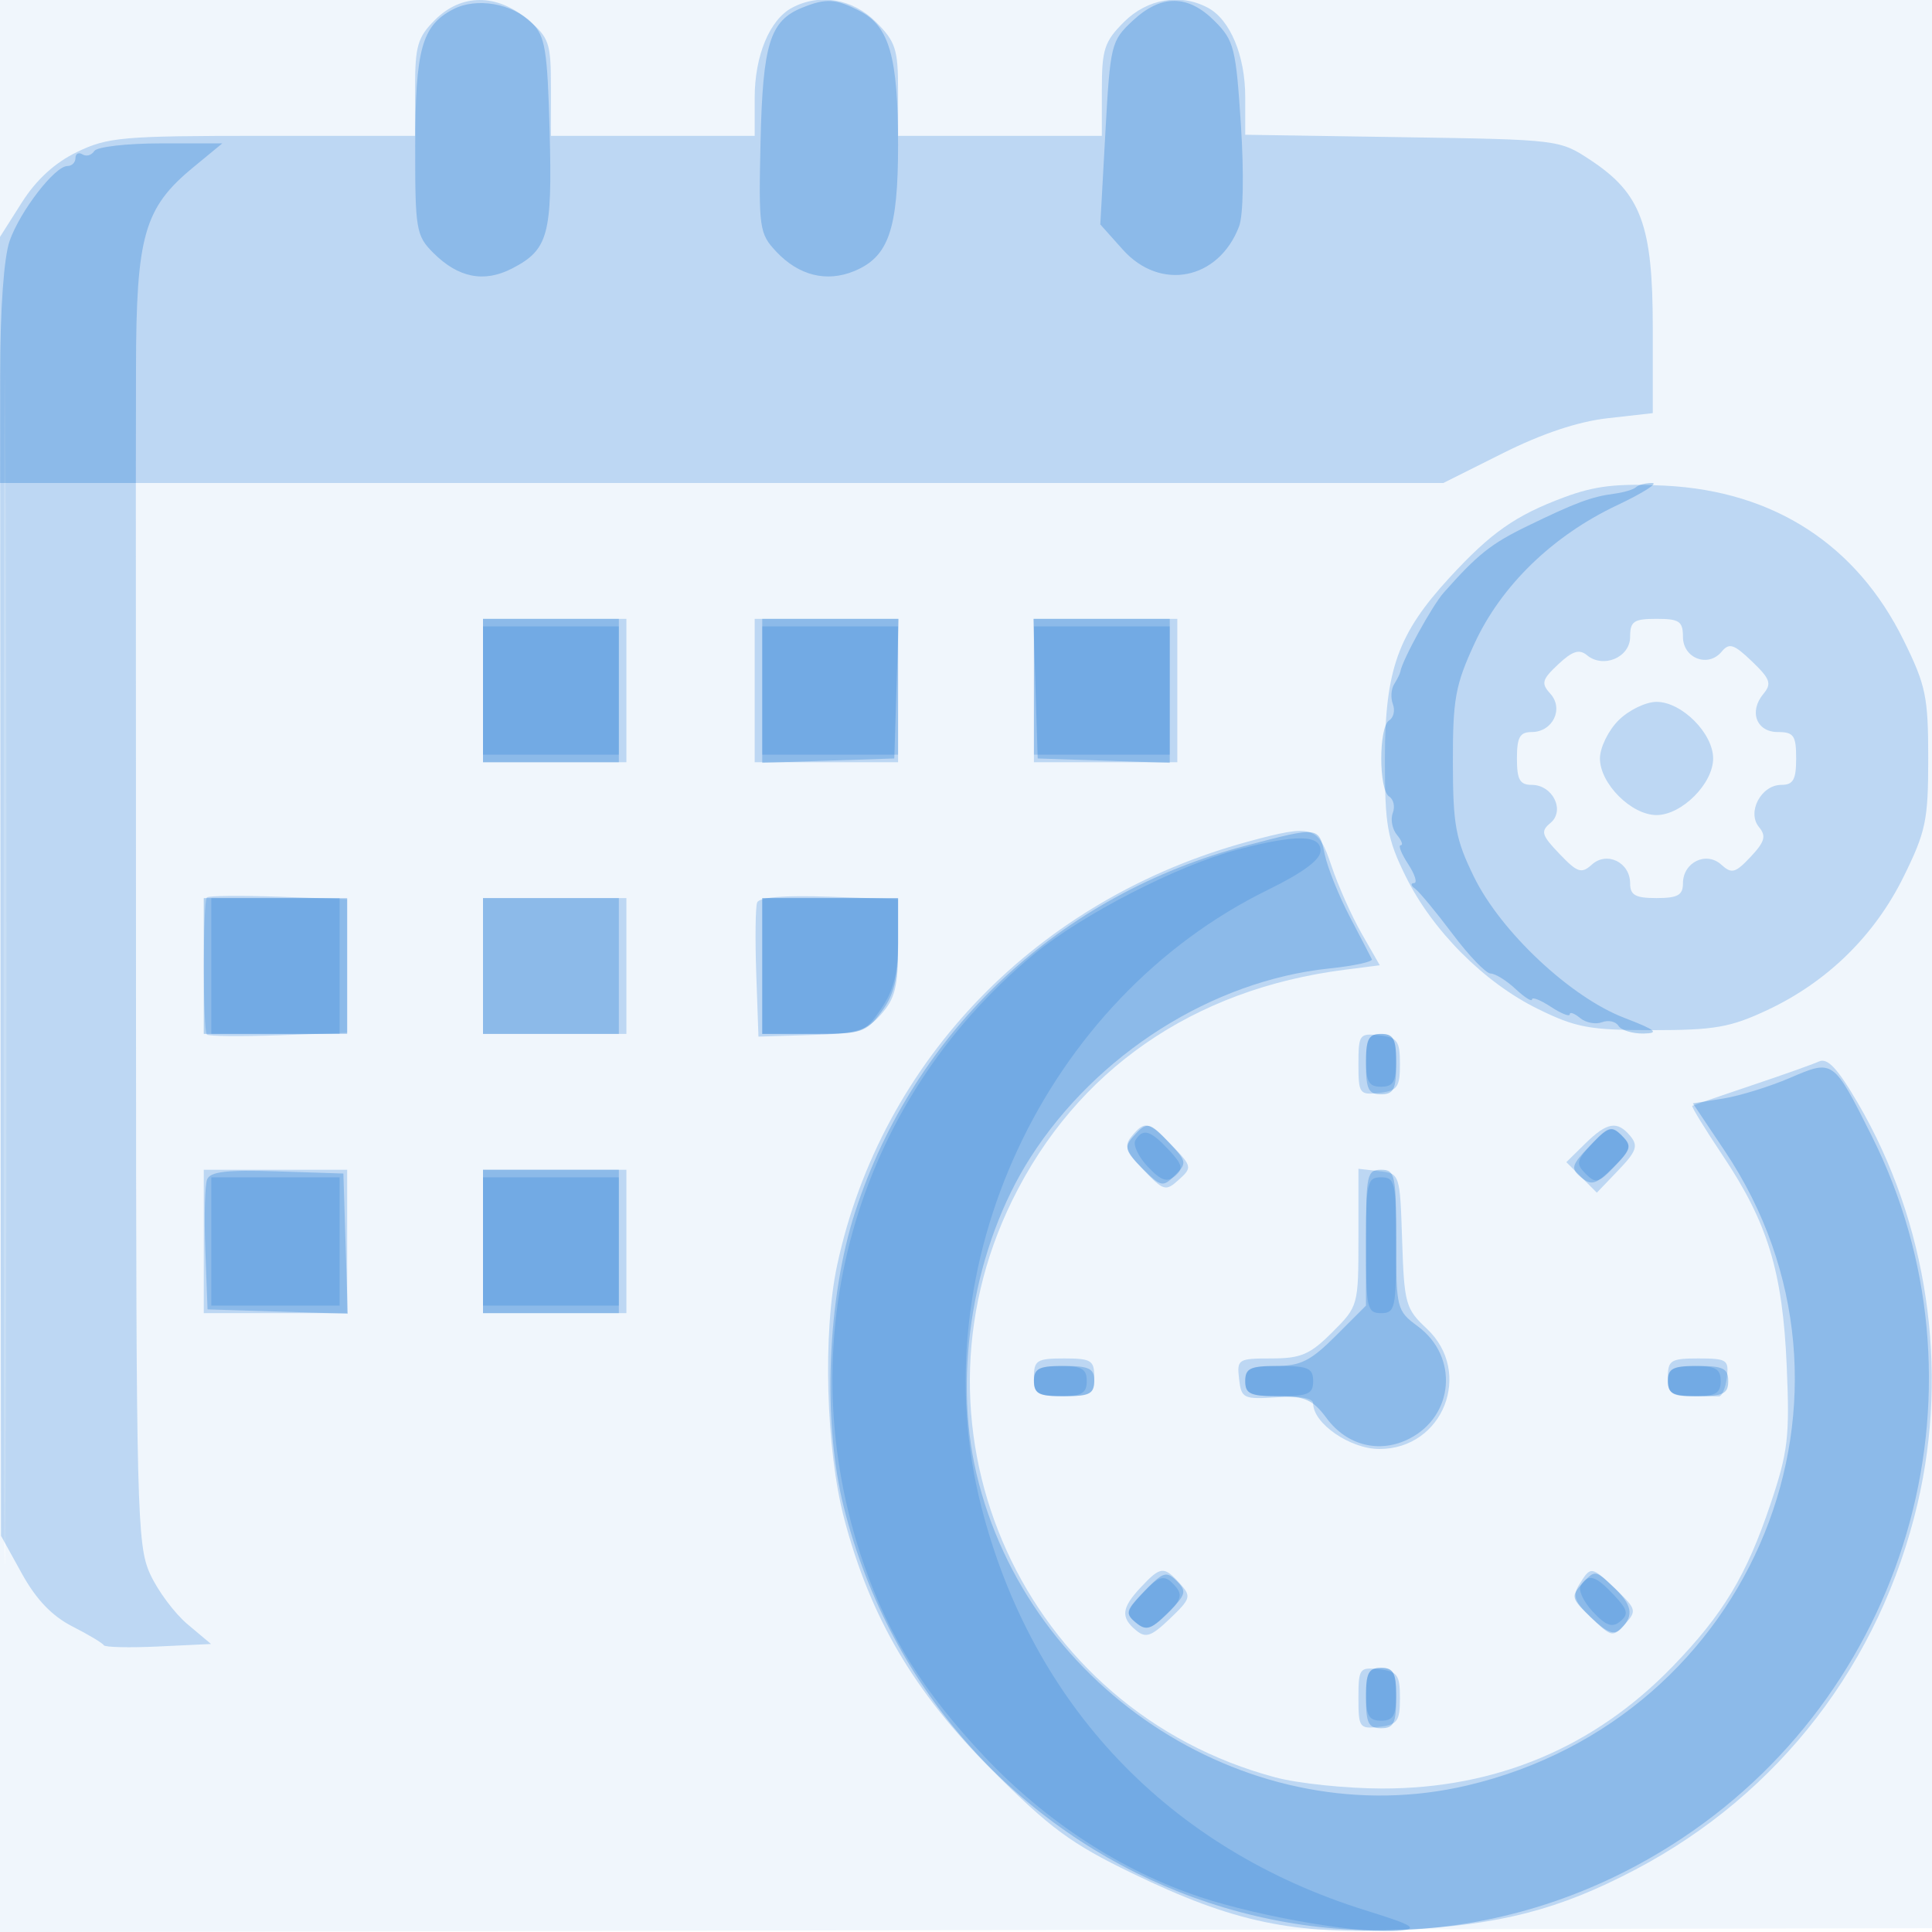
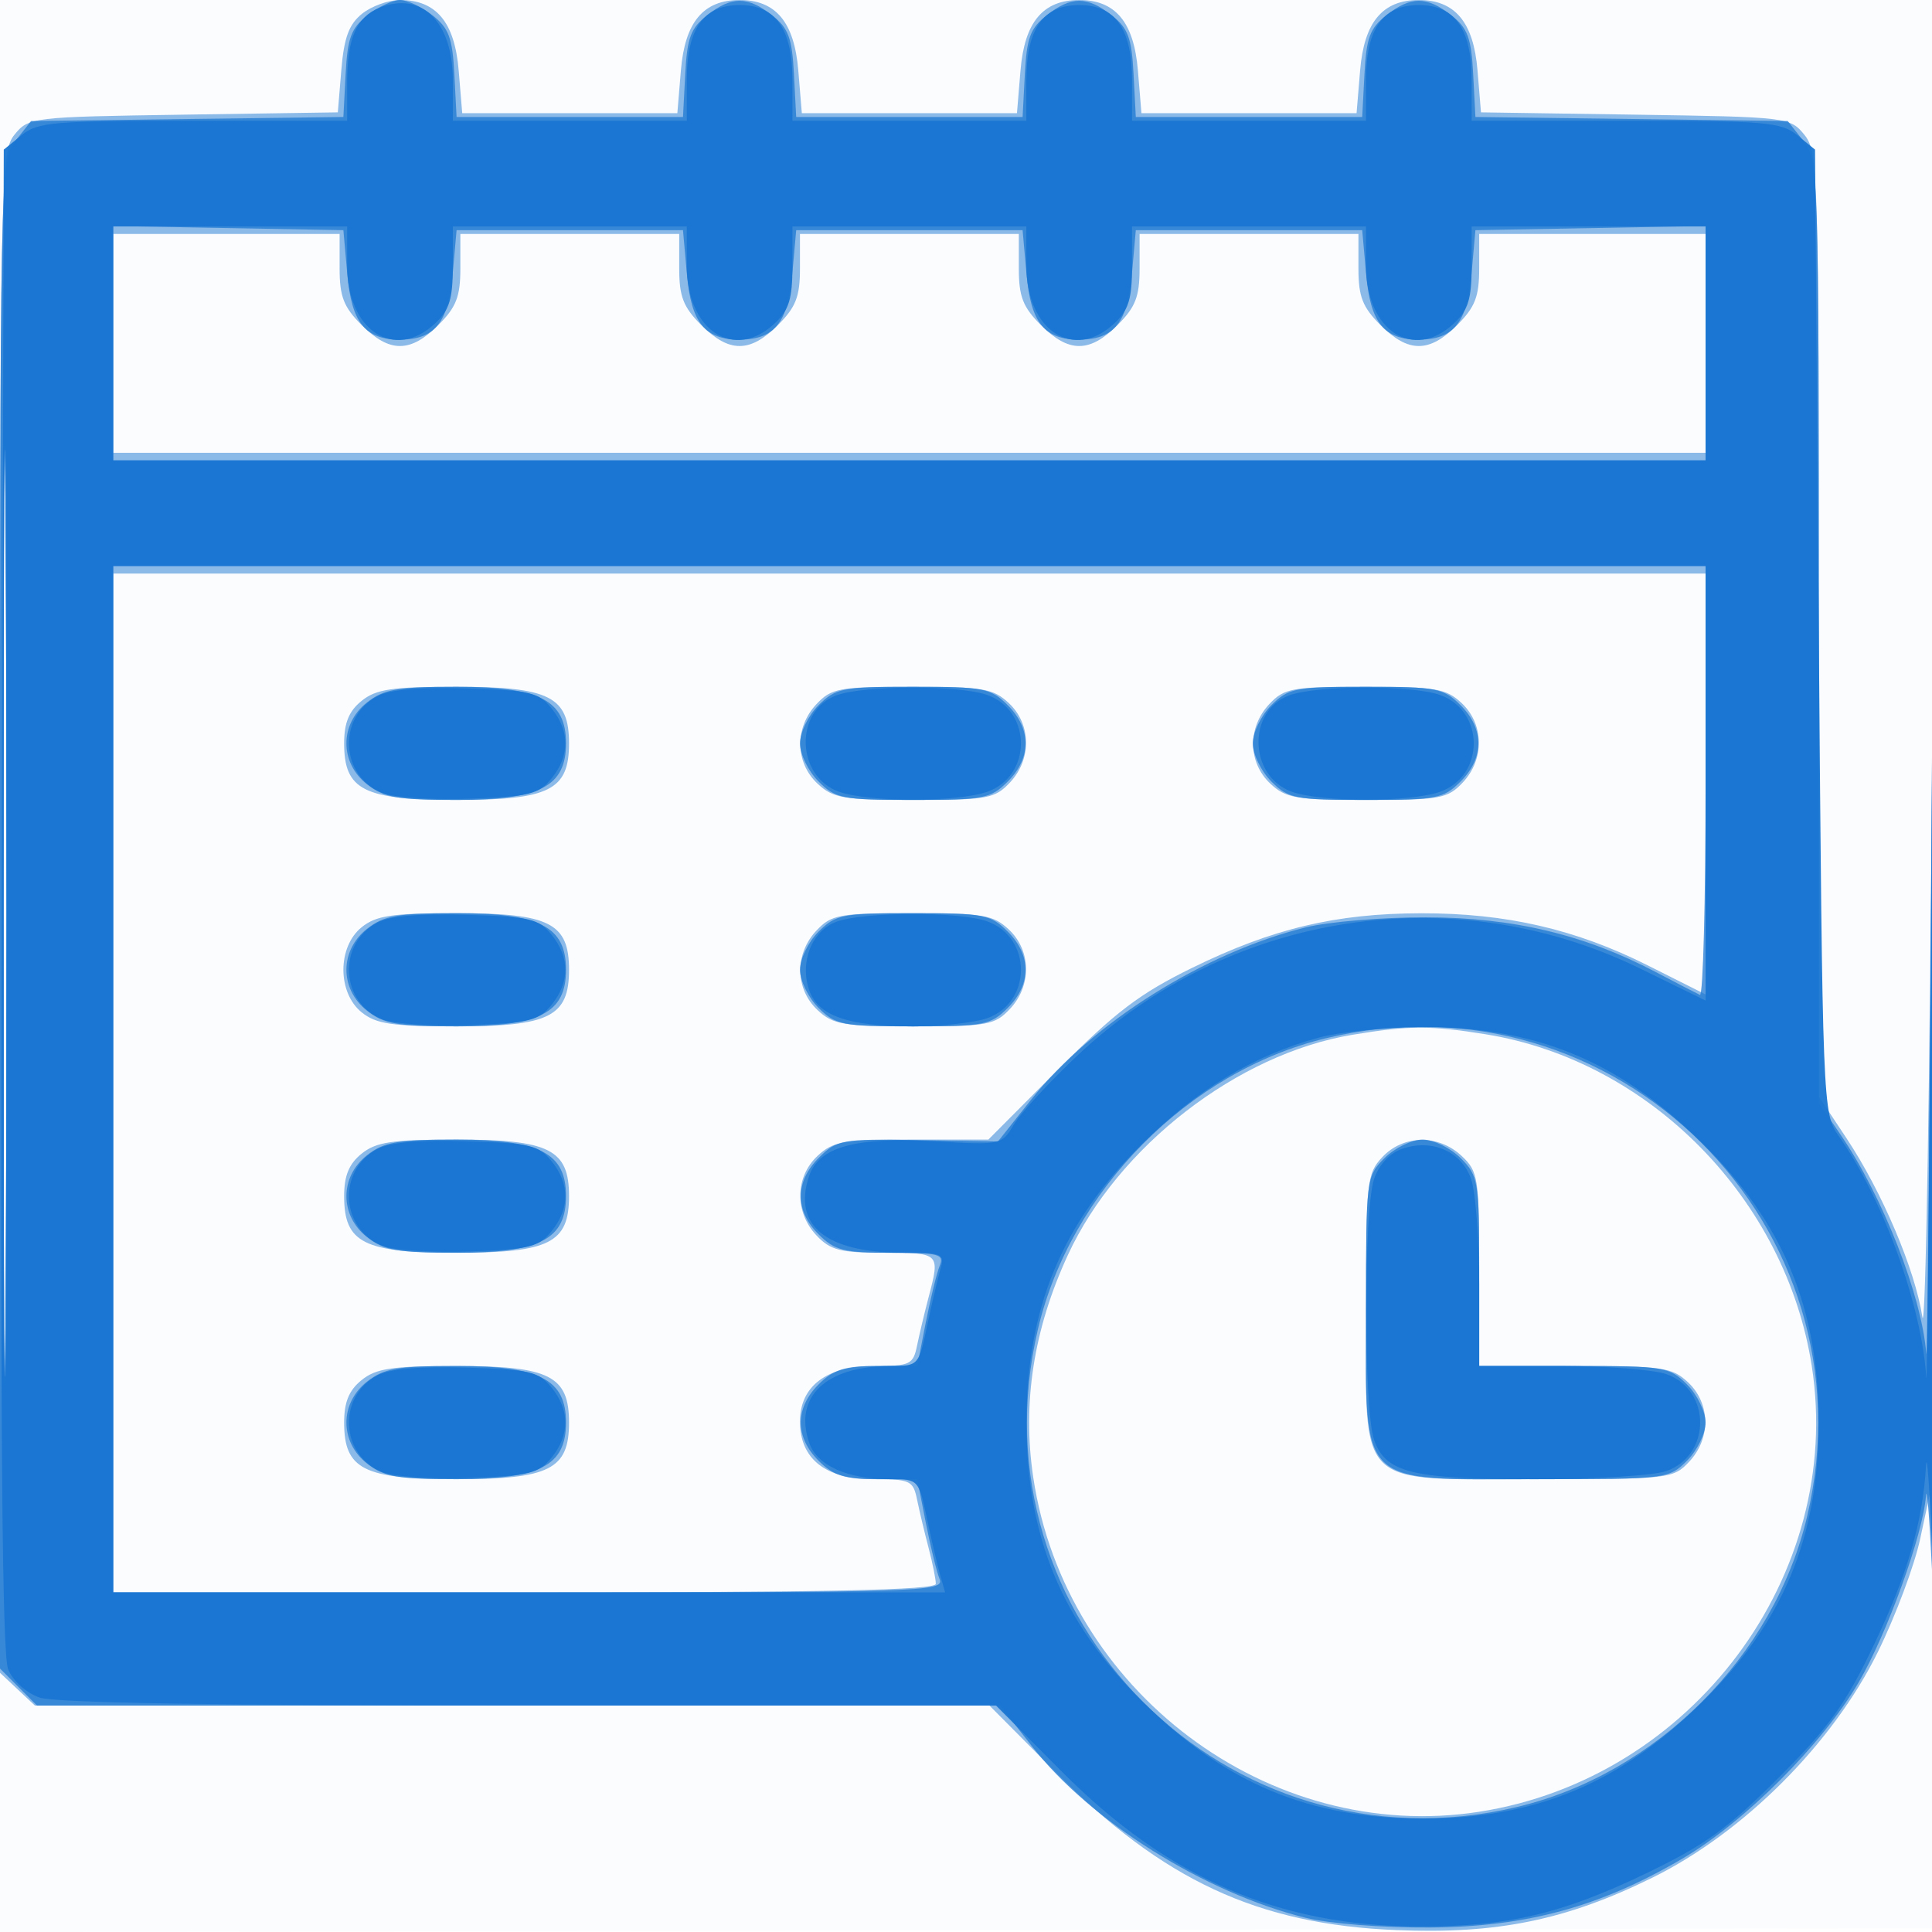
<svg xmlns="http://www.w3.org/2000/svg" width="256" height="256">
-   <path fill="#1976D2" fill-opacity=".063" fill-rule="evenodd" d="M0 128.004v128.004l128.25-.254 128.25-.254.254-127.75L257.008 0H0zm.485.496c0 70.4.119 99.053.265 63.672s.146-92.98 0-128S.485 58.1.485 128.5" />
-   <path fill="#1976D2" fill-opacity=".242" fill-rule="evenodd" d="M57.636 2.636C55.34 4.932 55 6.094 55 11.636V18H34.816c-18.593 0-20.534.169-24.614 2.144-2.944 1.425-5.397 3.67-7.315 6.696L0 31.392l.066 86.054.067 86.054 2.76 5c1.894 3.431 3.992 5.628 6.684 7 2.158 1.1 4.034 2.225 4.17 2.5s3.39.351 7.231.169l6.982-.332-3.122-2.627c-1.718-1.445-3.949-4.446-4.958-6.669-1.725-3.796-1.837-8.298-1.858-74.291L18 64h173.248l7.897-3.953c5.204-2.604 9.938-4.183 13.876-4.629l5.979-.676V43.331c0-13.482-1.56-17.687-8.193-22.08-4.15-2.749-4.173-2.751-24.981-3.073L165 17.855v-4.977c0-5.498-1.99-10.267-4.945-11.848-3.642-1.95-8.036-1.203-11.132 1.893-2.589 2.589-2.923 3.617-2.923 9V18h-27v-6.077c0-5.383-.334-6.411-2.923-9-3.096-3.096-7.49-3.843-11.132-1.893C101.978 2.617 100 7.387 100 12.95V18H73v-6.411c0-5.931-.23-6.605-3.077-9-4.118-3.466-8.792-3.447-12.287.047m149.632 63.253c-6.457 2.405-9.674 4.658-15.169 10.62-6.862 7.444-8.585 12.254-8.592 23.991-.006 8.88.299 10.624 2.729 15.571 3.549 7.227 10.416 14.12 17.565 17.63 5.027 2.469 6.82 2.799 15.199 2.799 8.197 0 10.278-.365 15.175-2.66 7.946-3.725 14.222-9.87 18.075-17.696 2.94-5.973 3.25-7.464 3.25-15.644s-.31-9.671-3.25-15.644c-6.238-12.671-17.18-19.772-31.594-20.503-6.382-.323-9.294.011-13.388 1.536M64 91.5v9.5h19V82H64zm36 0v9.5h19V82h-19zm37 0v9.5h19V82h-19zm79-7.117c0 2.727-3.553 4.233-5.727 2.428-1.01-.838-1.928-.544-3.801 1.215-2.164 2.033-2.293 2.515-1.041 3.898 1.81 2 .307 5.076-2.481 5.076-1.562 0-1.95.696-1.95 3.5 0 2.812.386 3.5 1.965 3.5 2.784 0 4.454 3.407 2.475 5.05-1.33 1.104-1.182 1.61 1.201 4.097s2.913 2.662 4.289 1.416c1.994-1.804 5.07-.296 5.07 2.487 0 1.562.696 1.95 3.5 1.95s3.5-.388 3.5-1.95c0-2.788 3.076-4.291 5.076-2.481 1.383 1.252 1.865 1.123 3.898-1.041 1.876-1.997 2.087-2.75 1.103-3.935-1.634-1.969.283-5.593 2.958-5.593 1.579 0 1.965-.688 1.965-3.5 0-3.038-.32-3.5-2.427-3.5-2.843 0-3.868-2.727-1.904-5.07 1.12-1.337.893-1.975-1.522-4.289-2.409-2.308-3.017-2.502-4.029-1.283-1.786 2.152-5.118.866-5.118-1.975 0-2.057-.479-2.383-3.5-2.383s-3.5.326-3.5 2.383m-1.545 11.072c-1.35 1.35-2.455 3.62-2.455 5.045 0 3.334 4.166 7.5 7.5 7.5s7.5-4.166 7.5-7.5-4.166-7.5-7.5-7.5c-1.425 0-3.695 1.105-5.045 2.455M165.5 111.482c-27.93 7.54-48.713 28.917-54.567 56.124-1.928 8.963-1.495 24.501.939 33.681 3.472 13.094 9.259 22.922 19.588 33.267 7.683 7.695 10.466 9.745 18.54 13.657 13.498 6.54 21.399 8.191 35.853 7.491 12.881-.623 20.705-2.643 30.822-7.958 19.066-10.016 32.478-27.419 37.423-48.56 4.174-17.843 1.289-37.215-7.884-52.956-2.711-4.652-4.051-6.093-5.185-5.579-.841.381-4.904 1.824-9.029 3.205s-7.619 2.586-7.764 2.676 1.665 3.045 4.023 6.567c5.987 8.943 7.95 15.399 8.492 27.921.406 9.389.175 11.349-2.147 18.268-3.181 9.476-6.267 14.599-12.967 21.525-10.362 10.714-23.411 16.198-38.492 16.177-4.755-.006-11.117-.669-14.137-1.473-33.282-8.857-50.039-45.642-34.855-76.515 8.471-17.225 23.918-27.929 44.012-30.5l4.664-.597-2.403-4.201c-1.322-2.311-3.12-6.34-3.995-8.952-1.792-5.348-2.473-5.552-10.931-3.268m-138.088 7.435c-.538.544-.538 17.622 0 18.166.227.229 4.502.273 9.5.096l9.088-.321v-17.716l-9.088-.321c-4.998-.177-9.273-.133-9.5.096m72.915.667c-.227.596-.281 4.838-.12 9.428l.293 8.345 7-.215c6.072-.187 7.298-.549 9.25-2.735 1.834-2.053 2.25-3.696 2.25-8.892v-6.373l-9.13-.321c-5.916-.208-9.275.06-9.543.763M64 128v9h19v-18H64zm116 13c0 3.919.143 4.116 2.75 3.816 2.416-.278 2.75-.741 2.75-3.816s-.334-3.538-2.75-3.816c-2.607-.3-2.75-.103-2.75 3.816m-30.03 9.536c-1.067 1.285-.812 2.019 1.557 4.492 2.668 2.785 2.939 2.86 4.673 1.291 1.778-1.609 1.748-1.764-.866-4.493-3.123-3.259-3.629-3.381-5.364-1.29m60.055 1.021-2.476 2.436 2.021 2.022 2.021 2.021 2.857-2.982c2.391-2.495 2.649-3.232 1.582-4.518-1.73-2.085-3.084-1.855-6.005 1.021M27 164.5v9.5h19v-19H27zm37 0v9.5h19v-19H64zm116-.533c0 9.05-.019 9.119-3.467 12.566-2.95 2.951-4.151 3.467-8.066 3.467-4.417 0-4.587.108-4.283 2.722.3 2.585.554 2.707 5.066 2.424 3.019-.189 4.75.112 4.75.824 0 2.647 4.918 6.03 8.767 6.03 8.477 0 12.474-10.17 6.274-15.962-2.792-2.608-2.976-3.265-3.25-11.651-.29-8.87-.296-8.888-3.041-9.203l-2.75-.317zM137 182.5c0 2.25.4 2.5 4 2.5s4-.25 4-2.5-.4-2.5-4-2.5-4 .25-4 2.5m84 0c0 2.111.467 2.5 3 2.5 1.65 0 3.338.014 3.75.031s.892-1.108 1.066-2.5c.294-2.345.018-2.531-3.75-2.531-3.67 0-4.066.243-4.066 2.5m-69.826 27.814c-2.573 2.74-2.713 3.994-.638 5.716 1.285 1.067 2.019.812 4.492-1.557 2.773-2.656 2.854-2.946 1.309-4.653-2.114-2.336-2.542-2.295-5.163.494m58.134-.436c-.987 1.58-.736 2.296 1.586 4.521 2.664 2.552 2.816 2.579 4.425.801 1.568-1.733 1.502-1.998-1.131-4.52-3.33-3.19-3.383-3.199-4.88-.802M180 225c0 3.919.143 4.116 2.75 3.816 2.416-.278 2.75-.741 2.75-3.816s-.334-3.538-2.75-3.816c-2.607-.3-2.75-.103-2.75 3.816" />
-   <path fill="#1976D2" fill-opacity=".293" fill-rule="evenodd" d="M60.02 1.244c-4.118 2.151-4.989 5.293-5.005 18.051-.014 11.147.118 11.929 2.399 14.21 3.311 3.311 6.733 3.987 10.449 2.066 4.79-2.477 5.331-4.451 4.967-18.129-.288-10.805-.587-12.648-2.333-14.393C67.879.436 63.133-.382 60.02 1.244m46.288-.234c-4.28 1.724-5.235 4.777-5.53 17.686-.264 11.54-.164 12.253 2.067 14.633 2.988 3.188 6.679 4.111 10.356 2.588 4.543-1.882 5.799-5.503 5.799-16.718 0-11.636-1.164-15.715-5.059-17.729-3.196-1.653-4.48-1.73-7.633-.46m43.776 1.74c-2.859 2.666-2.969 3.118-3.619 14.869l-.67 12.12 2.976 3.33c4.972 5.566 12.701 4.029 15.412-3.064.56-1.463.66-7.033.243-13.47-.662-10.211-.905-11.168-3.492-13.755-3.54-3.54-7.078-3.549-10.85-.03M12.49 20.016c-.346.559-1.047.758-1.559.441-.512-.316-.931-.098-.931.484S9.521 22 8.935 22c-1.667 0-6.288 5.99-7.661 9.931C.511 34.121.024 41.006.015 49.75L0 64h18l.022-15.25c.025-17.538 1.072-21.209 7.577-26.571L29.456 19h-8.169c-4.493 0-8.452.457-8.797 1.016m204.287 44.54c-.306.307-1.619.697-2.917.868-2.987.394-5.101 1.183-11.491 4.289-4.805 2.335-6.599 3.764-11.072 8.818-1.54 1.74-5.5 8.955-5.746 10.469-.045.275-.414 1.022-.82 1.66s-.48 1.83-.166 2.649.091 1.786-.497 2.149c-1.39.859-1.39 9.225 0 10.084.588.363.805 1.347.483 2.186s-.073 2.143.554 2.899c.627.755.849 1.373.494 1.373s.092 1.125.993 2.5 1.249 2.507.773 2.515-.409.346.148.75c.558.404 2.788 3.097 4.956 5.985s4.44 5.25 5.048 5.25 2.091.918 3.294 2.039c1.204 1.121 2.189 1.745 2.189 1.385s1.125.083 2.5.984 2.5 1.348 2.5.993.618-.133 1.373.494c.756.627 2.06.876 2.899.554s1.823-.105 2.186.483c.363.587 1.871 1.045 3.351 1.016 2.127-.041 1.584-.478-2.59-2.082-7.116-2.734-16.358-11.407-19.916-18.688-2.435-4.983-2.777-6.842-2.789-15.178-.012-8.374.327-10.239 2.866-15.734 3.543-7.672 10.354-14.279 18.875-18.31 3.435-1.625 5.532-2.955 4.662-2.955-.871-.001-1.834.249-2.14.555M64 91.5v9.5h18V82H64zm37 .039v9.539l8.75-.289 8.75-.289.288-9.25.287-9.25H101zm36.212-.289.288 9.25 8.75.289 8.75.289V82h-18.075zm27.9 20.795c-24.697 6.468-43.952 24.488-51.774 48.455-3.737 11.449-4.377 27.952-1.522 39.243 12.522 49.518 69.007 71.796 111.094 43.817 30.621-20.357 41.437-60.468 25.093-93.06-5.098-10.167-5.07-10.147-10.819-7.675-2.69 1.158-6.686 2.392-8.88 2.742l-3.989.638 4.211 6.279c21.461 32.005 3.982 75.12-34.091 84.093-28.344 6.681-58.222-12.3-65.052-41.327-3.169-13.467-.314-30.2 7.139-41.852 8.788-13.738 24.142-23.453 39.622-25.071 3.259-.34 5.795-.891 5.635-1.223s-1.47-2.854-2.912-5.604-2.937-6.463-3.323-8.25c-.813-3.76-.717-3.749-10.432-1.205M27 128v9h19v-18H27zm37 0v9h18v-18H64zm37 0v9h6.812c6.388 0 6.948-.184 9-2.96 1.683-2.275 2.188-4.354 2.188-9V119h-18zm80 13c0 3.333.333 4 2 4s2-.667 2-4-.333-4-2-4-2 .667-2 4m-30.88 9.635c-1.193 1.348-1.024 1.915 1.243 4.183 2.47 2.469 2.724 2.524 4.324.923s1.561-1.848-.668-4.22c-2.744-2.921-3.048-2.976-4.899-.886m60.542 1.196c-2.465 2.573-2.58 2.992-1.144 4.184 1.363 1.131 1.987.935 4.26-1.339 2.383-2.383 2.504-2.823 1.143-4.183-1.36-1.361-1.808-1.22-4.259 1.338m-183.223 4.468c-.291.758-.396 4.938-.234 9.289l.295 7.912 9.288.288 9.288.288-.288-9.288-.288-9.288-8.766-.289c-6.727-.222-8.89.031-9.295 1.088M64 164.5v9.5h18v-19H64zm117-.5v9l-4 4c-3.333 3.333-4.667 4-8 4s-4 .333-4 2c0 1.691.667 2 4.312 2 3.603 0 4.666.479 6.466 2.913 2.705 3.659 7.077 4.73 11.008 2.698 5.914-3.059 6.487-10.87 1.09-14.861-2.81-2.077-2.876-2.34-2.876-11.438 0-8.645-.143-9.312-2-9.312-1.852 0-2 .667-2 9m-44 19c0 1.667.667 2 4 2s4-.333 4-2-.667-2-4-2-4 .333-4 2m84 0c0 1.667.667 2 4 2s4-.333 4-2-.667-2-4-2-4 .333-4 2m-69.338 27.831c-2.465 2.573-2.58 2.992-1.144 4.184 1.363 1.131 1.987.935 4.26-1.339 2.383-2.383 2.504-2.823 1.143-4.183-1.36-1.361-1.808-1.22-4.259 1.338m58.015-1.026c-1.563 1.726-1.495 1.995 1.133 4.513 2.171 2.08 3.062 2.41 3.992 1.48 1.763-1.763 1.477-3.188-1.133-5.639-2.255-2.119-2.385-2.13-3.992-.354M181 225c0 3.333.333 4 2 4s2-.667 2-4-.333-4-2-4-2 .667-2 4" />
-   <path fill="#1976D2" fill-opacity=".219" fill-rule="evenodd" d="M64 91.5v8.5h18V83H64zm37 0v8.5h18V83h-18zm36 0v8.5h18V83h-18zm27 21.071c-7.889 2.064-20.605 8.599-27 13.875-23.849 19.675-32.725 51.539-22.527 80.865 3.334 9.587 7.9 16.869 15.923 25.398 8.116 8.628 18.177 15.187 28.604 18.649 8.173 2.714 21.863 5.017 26.55 4.467 2.433-.285 1.636-.754-4.55-2.677-26.101-8.114-44.266-27.196-50.984-53.558-8.101-31.785 8.373-67.175 38.031-81.704 4.591-2.249 6.919-3.973 6.932-5.136.026-2.162-3.199-2.215-10.979-.179M28 128v9h17v-18H28zm73 0v9l6.75-.007c6.515-.006 6.828-.122 9-3.312 1.682-2.471 2.25-4.74 2.25-8.993V119h-18zm80 12.5c0 2.833.381 3.5 2 3.5s2-.667 2-3.5-.381-3.5-2-3.5-2 .667-2 3.5m30 11c-2.122 2.259-2.221 2.708-.887 4.041 1.333 1.334 1.765 1.218 3.887-1.041s2.221-2.708.887-4.041c-1.333-1.334-1.765-1.218-3.887 1.041m-60.546-.426c-.365.591.357 2.16 1.604 3.488 1.761 1.875 2.573 2.159 3.638 1.275 1.138-.944.996-1.536-.837-3.487-2.441-2.599-3.413-2.88-4.405-1.276M28 164.5v8.5h17v-17H28zm36 0v8.5h18v-17H64zm117 .5c0 8.333.148 9 2 9s2-.667 2-9-.148-9-2-9-2 .667-2 9m-44 18c0 1.619.667 2 3.5 2s3.5-.381 3.5-2-.667-2-3.5-2-3.5.381-3.5 2m28 0c0 1.704.667 2 4.5 2s4.5-.296 4.5-2-.667-2-4.5-2-4.5.296-4.5 2m56 0c0 1.619.667 2 3.5 2s3.5-.381 3.5-2-.667-2-3.5-2-3.5.381-3.5 2m-69.859 28.35c-1.977 2.104-2.044 2.485-.645 3.647 1.312 1.089 1.957.926 4.021-1.013 1.878-1.765 2.196-2.625 1.348-3.647-1.526-1.838-2.177-1.699-4.724 1.013m58.313-1.276c-.365.591.357 2.16 1.604 3.488 1.761 1.875 2.573 2.159 3.638 1.275 1.138-.944.996-1.536-.837-3.487-2.441-2.599-3.413-2.88-4.405-1.276M181 224.5c0 2.833.381 3.5 2 3.5s2-.667 2-3.5-.381-3.5-2-3.5-2 .667-2 3.5" />
+   <path fill="#1976D2" fill-opacity=".016" fill-rule="evenodd" d="M0 128.004v128.004l128.25-.254 128.25-.254.254-127.75L257.008 0H0zm.485.496c0 70.4.119 99.053.265 63.672s.146-92.98 0-128S.485 58.1.485 128.5" />
+   <path fill="#1976D2" fill-opacity=".494" fill-rule="evenodd" d="M47.957 1.834c-1.724 1.396-2.376 3.174-2.73 7.444l-.465 5.61-20.471.306c-20.135.301-20.503.345-22.381 2.667C.058 20.149 0 23.298 0 120.936v100.715l2.314 2.175L4.629 226h126.487l8.692 8.75c14.323 14.419 26.838 20.234 45.192 20.998 13.369.556 22.515-1.314 33.93-6.938 12.113-5.968 23.919-17.78 29.897-29.914 2.331-4.732 4.856-11.482 5.609-15l1.37-6.396.382 12c.21 6.6.37-33.675.356-89.5l-.026-101.5-.509 80.5c-.28 44.275-.859 78.25-1.287 75.5-.985-6.332-5.331-16.565-10.059-23.689L241 145.293V82.757c0-60.06-.076-62.629-1.91-64.896-1.878-2.322-2.246-2.366-22.381-2.667l-20.471-.306-.465-5.61C195.247 2.934 192.789 0 188 0c-4.804 0-7.247 2.931-7.778 9.334l-.47 5.666h-28.504l-.47-5.666C150.247 2.931 147.804 0 143 0s-7.247 2.931-7.778 9.334l-.47 5.666h-28.504l-.47-5.666C105.247 2.931 102.804 0 98 0s-7.247 2.931-7.778 9.334L89.752 15H61.248l-.47-5.666C60.247 2.931 57.804 0 53 0c-1.528 0-3.798.825-5.043 1.834M.481 121c0 55.825.121 78.662.269 50.75.147-27.913.147-73.588 0-101.5C.602 42.337.481 65.175.481 121M15 45.5V60h211V31h-30v4.577c0 3.725-.544 5.121-2.923 7.5-3.697 3.697-6.457 3.697-10.154 0-2.379-2.379-2.923-3.775-2.923-7.5V31h-29v4.577c0 3.725-.544 5.121-2.923 7.5-3.697 3.697-6.457 3.697-10.154 0-2.379-2.379-2.923-3.775-2.923-7.5V31h-29v4.577c0 3.725-.544 5.121-2.923 7.5-3.697 3.697-6.457 3.697-10.154 0-2.379-2.379-2.923-3.775-2.923-7.5V31H61v4.577c0 3.725-.544 5.121-2.923 7.5-3.697 3.697-6.457 3.697-10.154 0-2.379-2.379-2.923-3.775-2.923-7.5V31H15zm0 98V211h54.5c39.959 0 54.5-.303 54.5-1.134 0-.624-.43-2.761-.955-4.75s-1.208-4.853-1.519-6.366c-.53-2.584-.885-2.75-5.871-2.75-6.26 0-9.655-2.686-9.655-7.64 0-4.699 3.541-7.36 9.795-7.36 4.833 0 5.203-.178 5.731-2.75.311-1.512.994-4.377 1.519-6.366 1.545-5.85 1.51-5.884-5.871-5.884-5.842 0-7.139-.334-9-2.314-2.888-3.075-2.826-7.725.14-10.512 2.063-1.938 3.419-2.174 12.483-2.174h10.168l9.267-9.304c7.594-7.624 10.803-10.056 17.768-13.466 10.613-5.197 19.01-7.196 30.303-7.215 11.263-.019 20.475 2.101 30.066 6.919l7.631 3.834V76H15zm32.911-50.629C46.238 94.225 45.6 95.78 45.6 98.5c0 6.198 2.587 7.5 14.9 7.5s14.9-1.302 14.9-7.5S72.813 91 60.5 91c-8.553 0-10.666.314-12.589 1.871m60.263.443c-2.888 3.075-2.826 7.725.14 10.512 2.074 1.947 3.41 2.174 12.826 2.174 9.694 0 10.68-.18 12.686-2.314 2.888-3.075 2.826-7.725-.14-10.512-2.074-1.947-3.41-2.174-12.826-2.174-9.694 0-10.68.18-12.686 2.314m60 0c-2.888 3.075-2.826 7.725.14 10.512 2.074 1.947 3.41 2.174 12.826 2.174 9.694 0 10.68-.18 12.686-2.314 2.888-3.075 2.826-7.725-.14-10.512-2.074-1.947-3.41-2.174-12.826-2.174-9.694 0-10.68.18-12.686 2.314M47.911 122.871c-3.211 2.6-3.211 8.658 0 11.258C49.834 135.686 51.947 136 60.5 136c12.313 0 14.9-1.302 14.9-7.5s-2.587-7.5-14.9-7.5c-8.553 0-10.666.314-12.589 1.871m60.263.443c-2.888 3.075-2.826 7.725.14 10.512 2.074 1.947 3.41 2.174 12.826 2.174 9.694 0 10.68-.18 12.686-2.314 2.888-3.075 2.826-7.725-.14-10.512-2.074-1.947-3.41-2.174-12.826-2.174-9.694 0-10.68.18-12.686 2.314m71.007 13.805c-15.2 2.528-31.035 14.791-37.684 29.181-4.531 9.806-6.056 19.579-4.591 29.424 4.22 28.375 31.248 48.664 59.076 44.347 28.264-4.386 48.389-31.34 44.089-59.053-3.43-22.103-21.423-40.436-43.148-43.961-7.337-1.19-10.278-1.18-17.742.062m-131.27 15.752c-1.673 1.354-2.311 2.909-2.311 5.629 0 6.198 2.587 7.5 14.9 7.5s14.9-1.302 14.9-7.5-2.587-7.5-14.9-7.5c-8.553 0-10.666.314-12.589 1.871m135.263.443c-2.066 2.2-2.174 3.21-2.174 20.326 0 23.927-1.587 22.36 22.64 22.36 17.534 0 18.069-.061 20.186-2.314 2.888-3.075 2.826-7.725-.14-10.512-2.126-1.996-3.352-2.174-15-2.174H196v-12.826c0-12.113-.129-12.946-2.314-15-3.075-2.888-7.725-2.826-10.512.14M47.911 182.871c-1.673 1.354-2.311 2.909-2.311 5.629 0 6.198 2.587 7.5 14.9 7.5s14.9-1.302 14.9-7.5-2.587-7.5-14.9-7.5c-8.553 0-10.666.314-12.589 1.871" />
+   <path fill="#1976D2" fill-opacity=".724" fill-rule="evenodd" d="M48.684 2.034c-2.155 1.695-2.636 2.988-2.885 7.75L45.5 15.5l-20.693.27-20.693.27-2.057 2.615C.012 21.254 0 21.865 0 121.18v99.911l2.455 2.454L4.909 226h127.617l4.219 5.402c7.761 9.937 22.832 19.379 36.255 22.715 3.113.773 10.275 1.333 16.5 1.289 12.805-.089 22.578-2.758 33.43-9.13 8.225-4.83 18.516-15.121 23.346-23.346 3.774-6.429 8.545-19.644 8.927-24.732.111-1.484.47 2.927.797 9.802s.577-32.725.556-88l-.038-100.5L256 101c-.285 44.825-.626 80.085-.759 78.355-.584-7.619-5.765-20.841-11.378-29.035L241 146.14V83.705c0-61.495-.031-62.475-2.057-65.05l-2.057-2.615-20.693-.27-20.693-.27-.299-5.716c-.249-4.762-.73-6.055-2.885-7.75-3.263-2.567-5.369-2.567-8.632 0-2.155 1.695-2.636 2.988-2.885 7.75L180.5 15.5h-30l-.299-5.716c-.249-4.762-.73-6.055-2.885-7.75-3.263-2.567-5.369-2.567-8.632 0-2.155 1.695-2.636 2.988-2.885 7.75L135.5 15.5h-30l-.299-5.716c-.249-4.762-.73-6.055-2.885-7.75-3.263-2.567-5.369-2.567-8.632 0-2.155 1.695-2.636 2.988-2.885 7.75L90.5 15.5h-30l-.299-5.716c-.249-4.762-.73-6.055-2.885-7.75C55.894.915 53.952 0 53 0s-2.894.915-4.316 2.034M.481 121c0 55.275.121 77.887.269 50.25.148-27.638.148-72.863 0-100.5C.602 43.112.481 65.725.481 121M15 45.474V61h211V29.948l-15.25.276-15.25.276-.52 5.845C194.409 42.77 192.61 45 188 45s-6.409-2.23-6.98-8.655l-.52-5.845h-30l-.52 5.845C149.409 42.77 147.61 45 143 45s-6.409-2.23-6.98-8.655l-.52-5.845h-30l-.52 5.845C104.409 42.77 102.61 45 98 45s-6.409-2.23-6.98-8.655L90.5 30.5h-30l-.52 5.845C59.409 42.77 57.61 45 53 45s-6.409-2.23-6.98-8.655L45.5 30.5l-15.25-.276L15 29.948zM15 143v68h55.107c52.086 0 55.068-.096 54.398-1.75-.39-.963-1.216-4.338-1.836-7.5l-1.127-5.75h-5.316c-4.312 0-5.781-.464-7.771-2.455-3.129-3.128-3.129-6.962 0-10.09 1.99-1.991 3.459-2.455 7.771-2.455h5.316l1.127-5.75c.62-3.162 1.446-6.537 1.836-7.5.636-1.57-.028-1.75-6.443-1.75-6.261 0-7.459-.306-9.607-2.455-3.148-3.147-3.127-6.964.055-10.146 2.392-2.392 3.007-2.501 13.117-2.328l10.608.182 4.417-5.567c8.055-10.155 22.904-19.468 36.348-22.798 3.025-.75 10.225-1.352 16-1.338 11.51.027 20.99 2.295 30.475 7.291 2.764 1.456 5.362 2.8 5.775 2.987.412.186.75-12.524.75-28.245V75H15zm33.635-49.927c-3.644 2.866-3.644 7.988 0 10.854C50.868 105.684 52.676 106 60.5 106c11.062 0 14.5-1.778 14.5-7.5S71.562 91 60.5 91c-7.824 0-9.632.316-11.865 2.073m59.82.382c-1.35 1.35-2.455 3.62-2.455 5.045s1.105 3.695 2.455 5.045C110.736 105.827 111.62 106 121 106s10.264-.173 12.545-2.455c3.129-3.128 3.129-6.962 0-10.09C131.264 91.173 130.38 91 121 91s-10.264.173-12.545 2.455m60 0c-1.35 1.35-2.455 3.62-2.455 5.045s1.105 3.695 2.455 5.045C170.736 105.827 171.62 106 181 106s10.264-.173 12.545-2.455c3.129-3.128 3.129-6.962 0-10.09C191.264 91.173 190.38 91 181 91s-10.264.173-12.545 2.455m-119.82 29.618c-3.644 2.866-3.644 7.988 0 10.854C50.868 135.684 52.676 136 60.5 136c11.062 0 14.5-1.778 14.5-7.5s-3.438-7.5-14.5-7.5c-7.824 0-9.632.316-11.865 2.073m59.82.382c-1.35 1.35-2.455 3.62-2.455 5.045s1.105 3.695 2.455 5.045C110.736 135.827 111.62 136 121 136s10.264-.173 12.545-2.455c3.129-3.128 3.129-6.962 0-10.09C131.264 121.173 130.38 121 121 121s-10.264.173-12.545 2.455m67.179 14.131c-18.147 4.393-33.777 20.192-38.094 38.507-9.028 38.301 25.066 72.395 63.367 63.367 18.56-4.375 34.178-19.993 38.553-38.553 9.06-38.433-25.401-72.621-63.826-63.321M48.635 153.073c-3.644 2.866-3.644 7.988 0 10.854C50.868 165.684 52.676 166 60.5 166c11.062 0 14.5-1.778 14.5-7.5s-3.438-7.5-14.5-7.5c-7.824 0-9.632.316-11.865 2.073m134.82.382c-2.42 2.42-2.455 2.702-2.455 20.045 0 23.809-1.309 22.5 22.5 22.5 17.343 0 17.625-.035 20.045-2.455 1.35-1.35 2.455-3.62 2.455-5.045s-1.105-3.695-2.455-5.045c-2.345-2.346-3.013-2.455-15-2.455H196v-12.545c0-11.987-.109-12.655-2.455-15-1.35-1.35-3.62-2.455-5.045-2.455s-3.695 1.105-5.045 2.455m-134.82 29.618c-3.644 2.866-3.644 7.988 0 10.854C50.868 195.684 52.676 196 60.5 196c11.062 0 14.5-1.778 14.5-7.5s-3.438-7.5-14.5-7.5c-7.824 0-9.632.316-11.865 2.073" />
+   <path fill="#1976D2" fill-opacity=".943" fill-rule="evenodd" d="M50.315 1.016C47.233 2.245 46 5.08 46 10.934V16H25.611c-18.585 0-20.598.169-22.75 1.911L.5 19.823l-.266 99.338c-.19 71.09.05 100.103.844 102.024.646 1.562 2.389 3.131 4.166 3.75 2.033.709 23.735 1.065 64.898 1.065h61.844l8.757 8.793c13.995 14.054 28.714 20.431 47.257 20.477 11.688.028 18.877-1.645 30-6.982 7.883-3.783 10.881-5.94 17.615-12.673 6.74-6.741 8.885-9.724 12.665-17.615 4.452-9.291 6.51-16.363 6.928-23.799.114-2.036.471 2.824.792 10.799s.569-30.275.551-85l-.034-99.5-.517 83c-.285 45.65-.626 81.229-.759 79.064-.585-9.547-5.73-23.745-11.618-32.064-2.097-2.964-2.129-3.774-2.623-66.839l-.5-63.839-2.361-1.911c-2.151-1.742-4.167-1.911-22.75-1.911H195v-5.389c0-6.784-2.225-9.944-7-9.944s-7 3.16-7 9.944V16h-31v-5.389c0-6.784-2.225-9.944-7-9.944s-7 3.16-7 9.944V16h-31v-5.389c0-6.784-2.225-9.944-7-9.944s-7 3.16-7 9.944V16H60v-5.389c0-7.716-4.131-11.809-9.685-9.595M.481 121c0 54.725.121 77.112.269 49.75.148-27.363.148-72.138 0-99.5C.602 43.887.481 66.275.481 121M15 45.5V61h211V30h-31v5.326c0 4.274-.457 5.755-2.314 7.5C187.26 47.923 181 43.83 181 35.186V30h-31v5.326c0 4.274-.457 5.755-2.314 7.5C142.26 47.923 136 43.83 136 35.186V30h-31v5.326c0 4.274-.457 5.755-2.314 7.5C97.26 47.923 91 43.83 91 35.186V30H60v5.326c0 4.274-.457 5.755-2.314 7.5C52.26 47.923 46 43.83 46 35.186V30H15zm0 97.5v68h110.233l-.645-2.25c-.355-1.238-1.144-4.612-1.755-7.5-1.097-5.191-1.151-5.25-4.822-5.25-5.742 0-9.744-1.789-10.785-4.823-2.097-6.105 2.218-10.177 10.785-10.177 3.671 0 3.725-.059 4.822-5.25.611-2.887 1.4-6.262 1.755-7.5.613-2.138.372-2.25-4.822-2.25-10.335 0-14.777-3.609-12.548-10.194 1.304-3.856 6.16-5.176 16.803-4.569 8.63.492 8.719.473 10.308-2.217.882-1.493 4.669-5.606 8.415-9.14 20.25-19.103 49.855-23.654 74.708-11.486l8.548 4.185V75H15zm35.017-50.763c-5.364 2.82-4.923 10.697.721 12.864 1.519.583 6.74.912 11.601.73 7.871-.295 9.048-.59 10.75-2.692 2.431-3.003 2.431-6.275 0-9.278-1.724-2.131-2.82-2.389-11.25-2.645-6.251-.19-10.16.147-11.822 1.021m60.811-.101c-5.614 2.056-5.356 10.787.379 12.786 3.985 1.39 15.601 1.39 19.586 0 5.99-2.088 5.98-10.76-.015-12.849-3.767-1.314-16.299-1.274-19.95.063m60 0c-5.614 2.056-5.356 10.787.379 12.786 3.985 1.39 15.601 1.39 19.586 0 5.99-2.088 5.98-10.76-.015-12.849-3.767-1.314-16.299-1.274-19.95.063M50.017 122.237c-5.364 2.82-4.923 10.697.721 12.864 1.519.583 6.74.912 11.601.73 7.871-.295 9.048-.59 10.75-2.692 2.431-3.003 2.431-6.275 0-9.278-1.724-2.131-2.82-2.389-11.25-2.645-6.251-.19-10.16.147-11.822 1.021m60.811-.101c-3.239 1.186-4.884 5.295-3.618 9.036 1.161 3.429 5.156 4.828 13.79 4.828 3.686 0 8.093-.485 9.793-1.078 5.99-2.088 5.98-10.76-.015-12.849-3.767-1.314-16.299-1.274-19.95.063m63.86 15.366c-8.597 2.363-15.979 6.804-23.268 13.998-10.728 10.588-15.396 21.807-15.396 37s4.668 26.412 15.396 37c10.984 10.841 22.09 15.476 37.08 15.476s26.096-4.635 37.08-15.476c10.728-10.588 15.396-21.807 15.396-37s-4.668-26.412-15.396-37c-11.156-11.011-22.207-15.539-37.58-15.399-4.675.043-10.666.673-13.312 1.401M50.017 152.237c-5.364 2.82-4.923 10.697.721 12.864 1.519.583 6.74.912 11.601.73 7.871-.295 9.048-.59 10.75-2.692 2.431-3.003 2.431-6.275 0-9.278-1.724-2.131-2.82-2.389-11.25-2.645-6.251-.19-10.16.147-11.822 1.021m135.811-.027c-1.669.565-3.077 2.065-3.75 3.997-1.397 4.006-1.401 30.569-.005 34.571C183.6 195.16 187.048 196 203.5 196c7.811 0 15.586-.483 17.278-1.073 5.995-2.089 6.005-10.761.015-12.849-1.7-.593-7.974-1.078-13.942-1.078H196v-10.851c0-5.968-.483-12.235-1.073-13.927-1.272-3.65-5.136-5.353-9.099-4.012M50.017 182.237c-5.364 2.82-4.923 10.697.721 12.864 1.519.583 6.74.912 11.601.73 7.871-.295 9.048-.59 10.75-2.692 2.431-3.003 2.431-6.275 0-9.278-1.724-2.131-2.82-2.389-11.25-2.645-6.251-.19-10.16.147-11.822 1.021" />
</svg>
